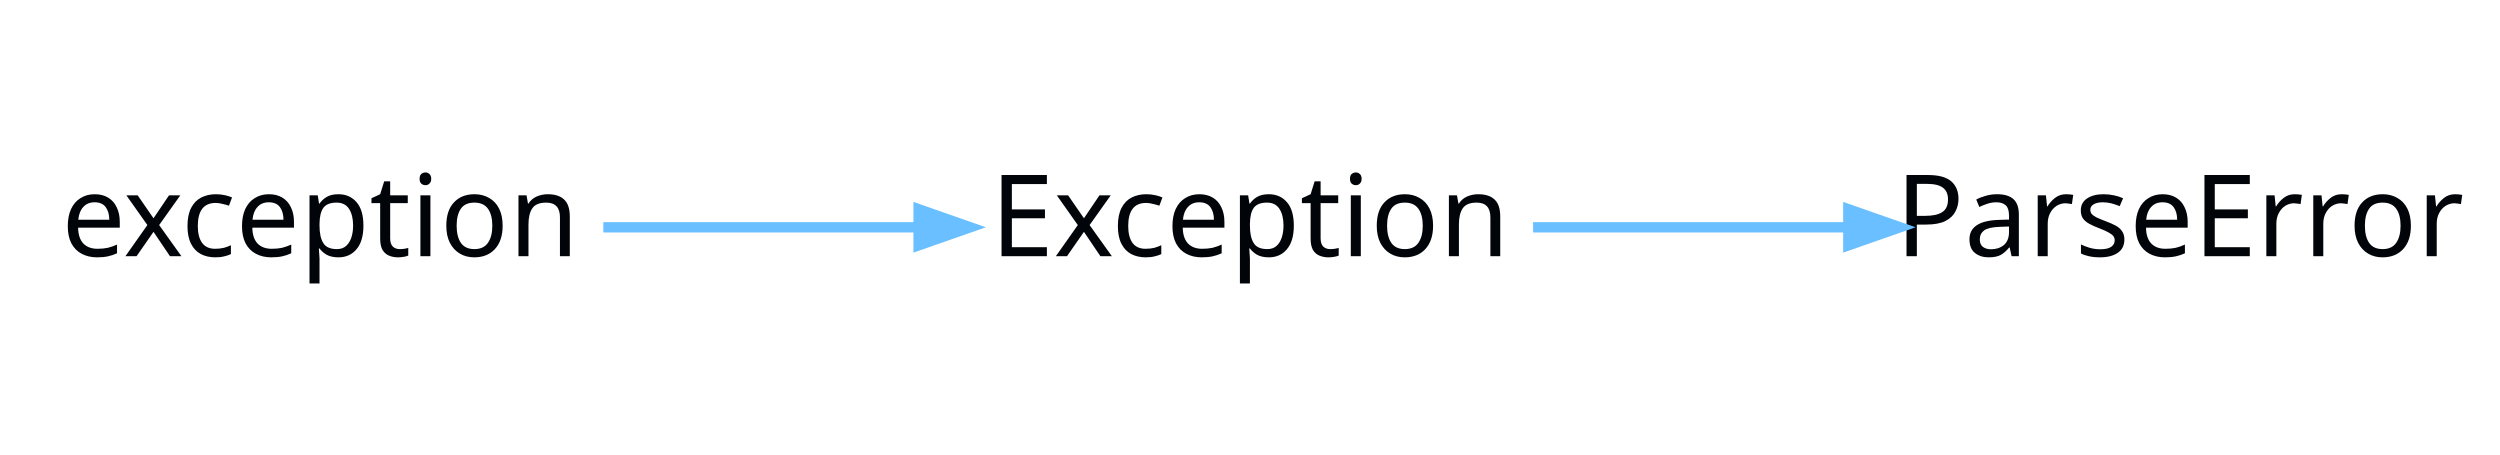
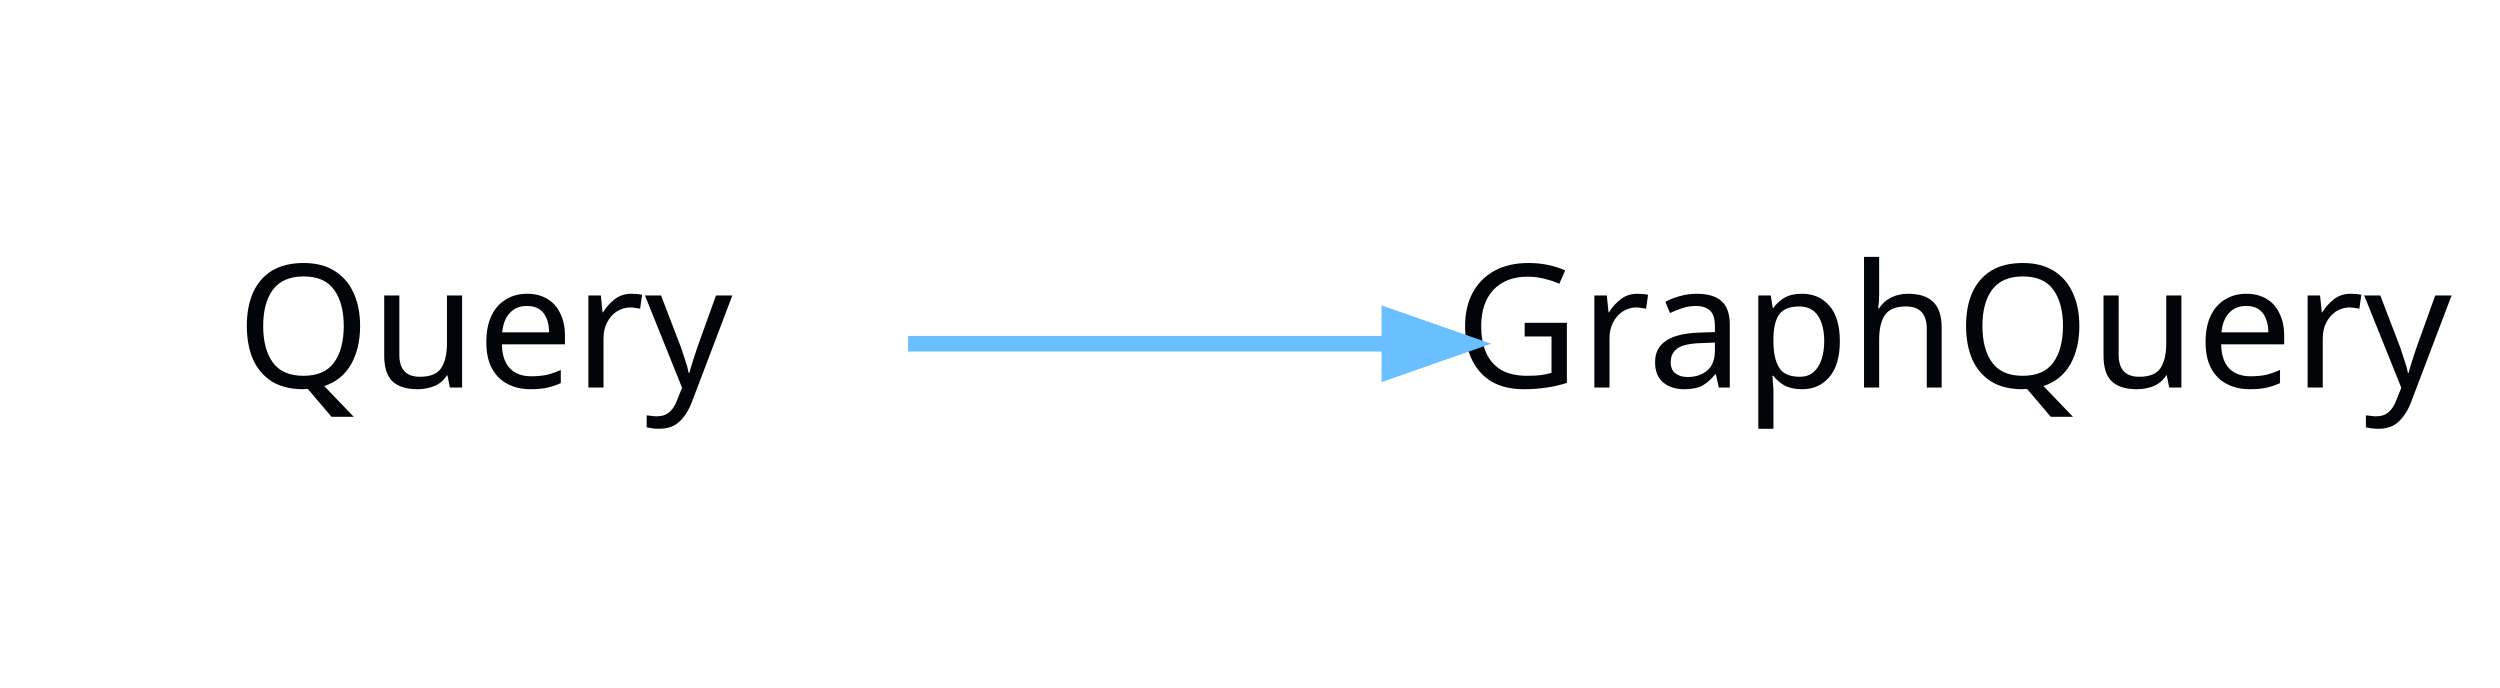
- <svg xmlns="http://www.w3.org/2000/svg" width="242pt" height="44pt" viewBox="0.00 0.00 242.00 44.00">
+ <svg xmlns="http://www.w3.org/2000/svg" width="160pt" height="44pt" viewBox="0.00 0.00 160.00 44.00">
  <g id="graph0" class="graph" transform="scale(1 1) rotate(0) translate(4 40)">
-     <polygon fill="none" stroke="none" points="-4,4 -4,-40 238,-40 238,4 -4,4" />
+     <polygon fill="none" stroke="none" points="-4,4 -4,-40 156,-40 156,4 -4,4" />
    <g id="node1" class="node">
-       <text text-anchor="middle" x="27" y="-15.2" font-family="Segoe UI" font-size="11.00" fill="#010509">exception</text>
+       <text text-anchor="middle" x="27" y="-15.2" font-family="Segoe UI" font-size="11.00" fill="#010509">Query</text>
    </g>
    <g id="node2" class="node">
-       <text text-anchor="middle" x="117" y="-15.2" font-family="Segoe UI" font-size="11.00" fill="#010509">Exception</text>
-     </g>
-     <g id="edge2" class="edge">
-       <path fill="none" stroke="#69bfff" d="M54.403,-18C63.974,-18 74.874,-18 84.818,-18" />
-       <polygon fill="#69bfff" stroke="#69bfff" points="84.919,-19.75 89.919,-18 84.919,-16.25 84.919,-19.75" />
-     </g>
-     <g id="node3" class="node">
-       <text text-anchor="middle" x="207" y="-15.2" font-family="Segoe UI" font-size="11.00" fill="#010509">ParseError</text>
+       <text text-anchor="middle" x="121" y="-15.2" font-family="Segoe UI" font-size="11.00" fill="#010509">GraphQuery</text>
    </g>
    <g id="edge1" class="edge">
-       <path fill="none" stroke="#69bfff" d="M144.403,-18C153.974,-18 164.875,-18 174.818,-18" />
-       <polygon fill="#69bfff" stroke="#69bfff" points="174.919,-19.75 179.919,-18 174.919,-16.25 174.919,-19.75" />
+       <path fill="none" stroke="#69bfff" d="M54.117,-18C63.617,-18 74.518,-18 84.683,-18" />
+       <polygon fill="#69bfff" stroke="#69bfff" points="84.92,-19.75 89.919,-18 84.919,-16.25 84.92,-19.75" />
    </g>
  </g>
</svg>
